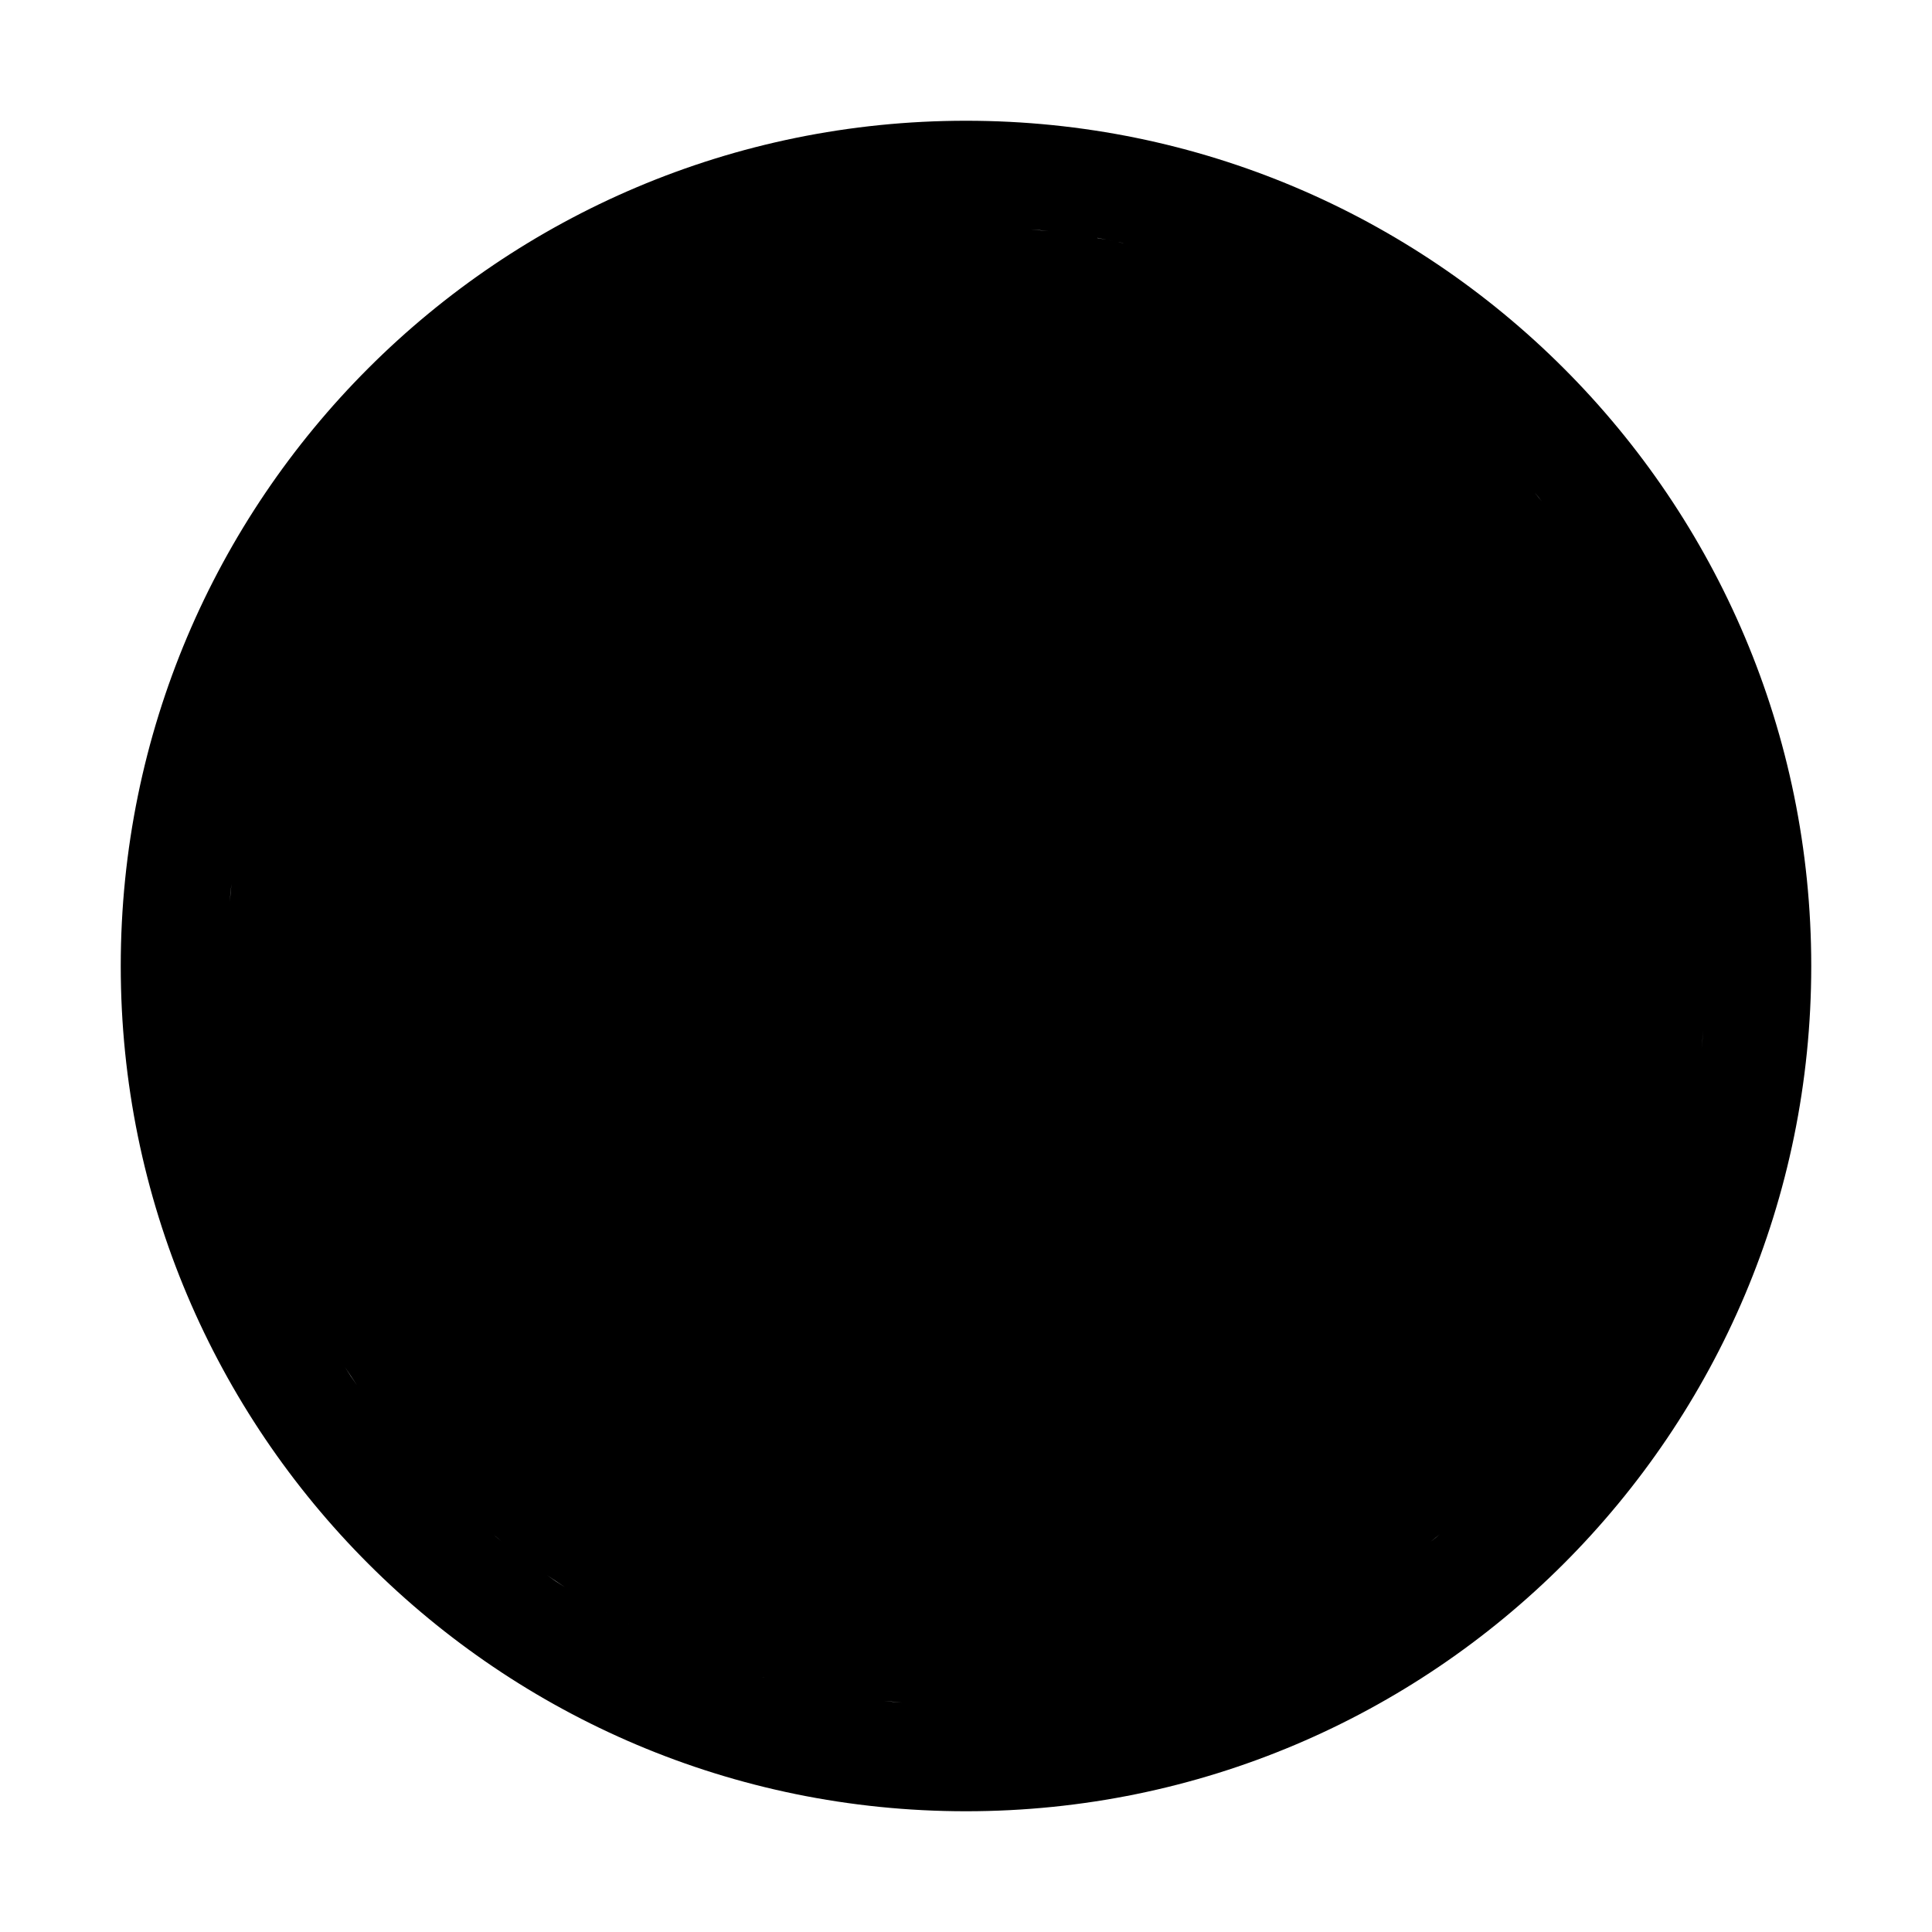
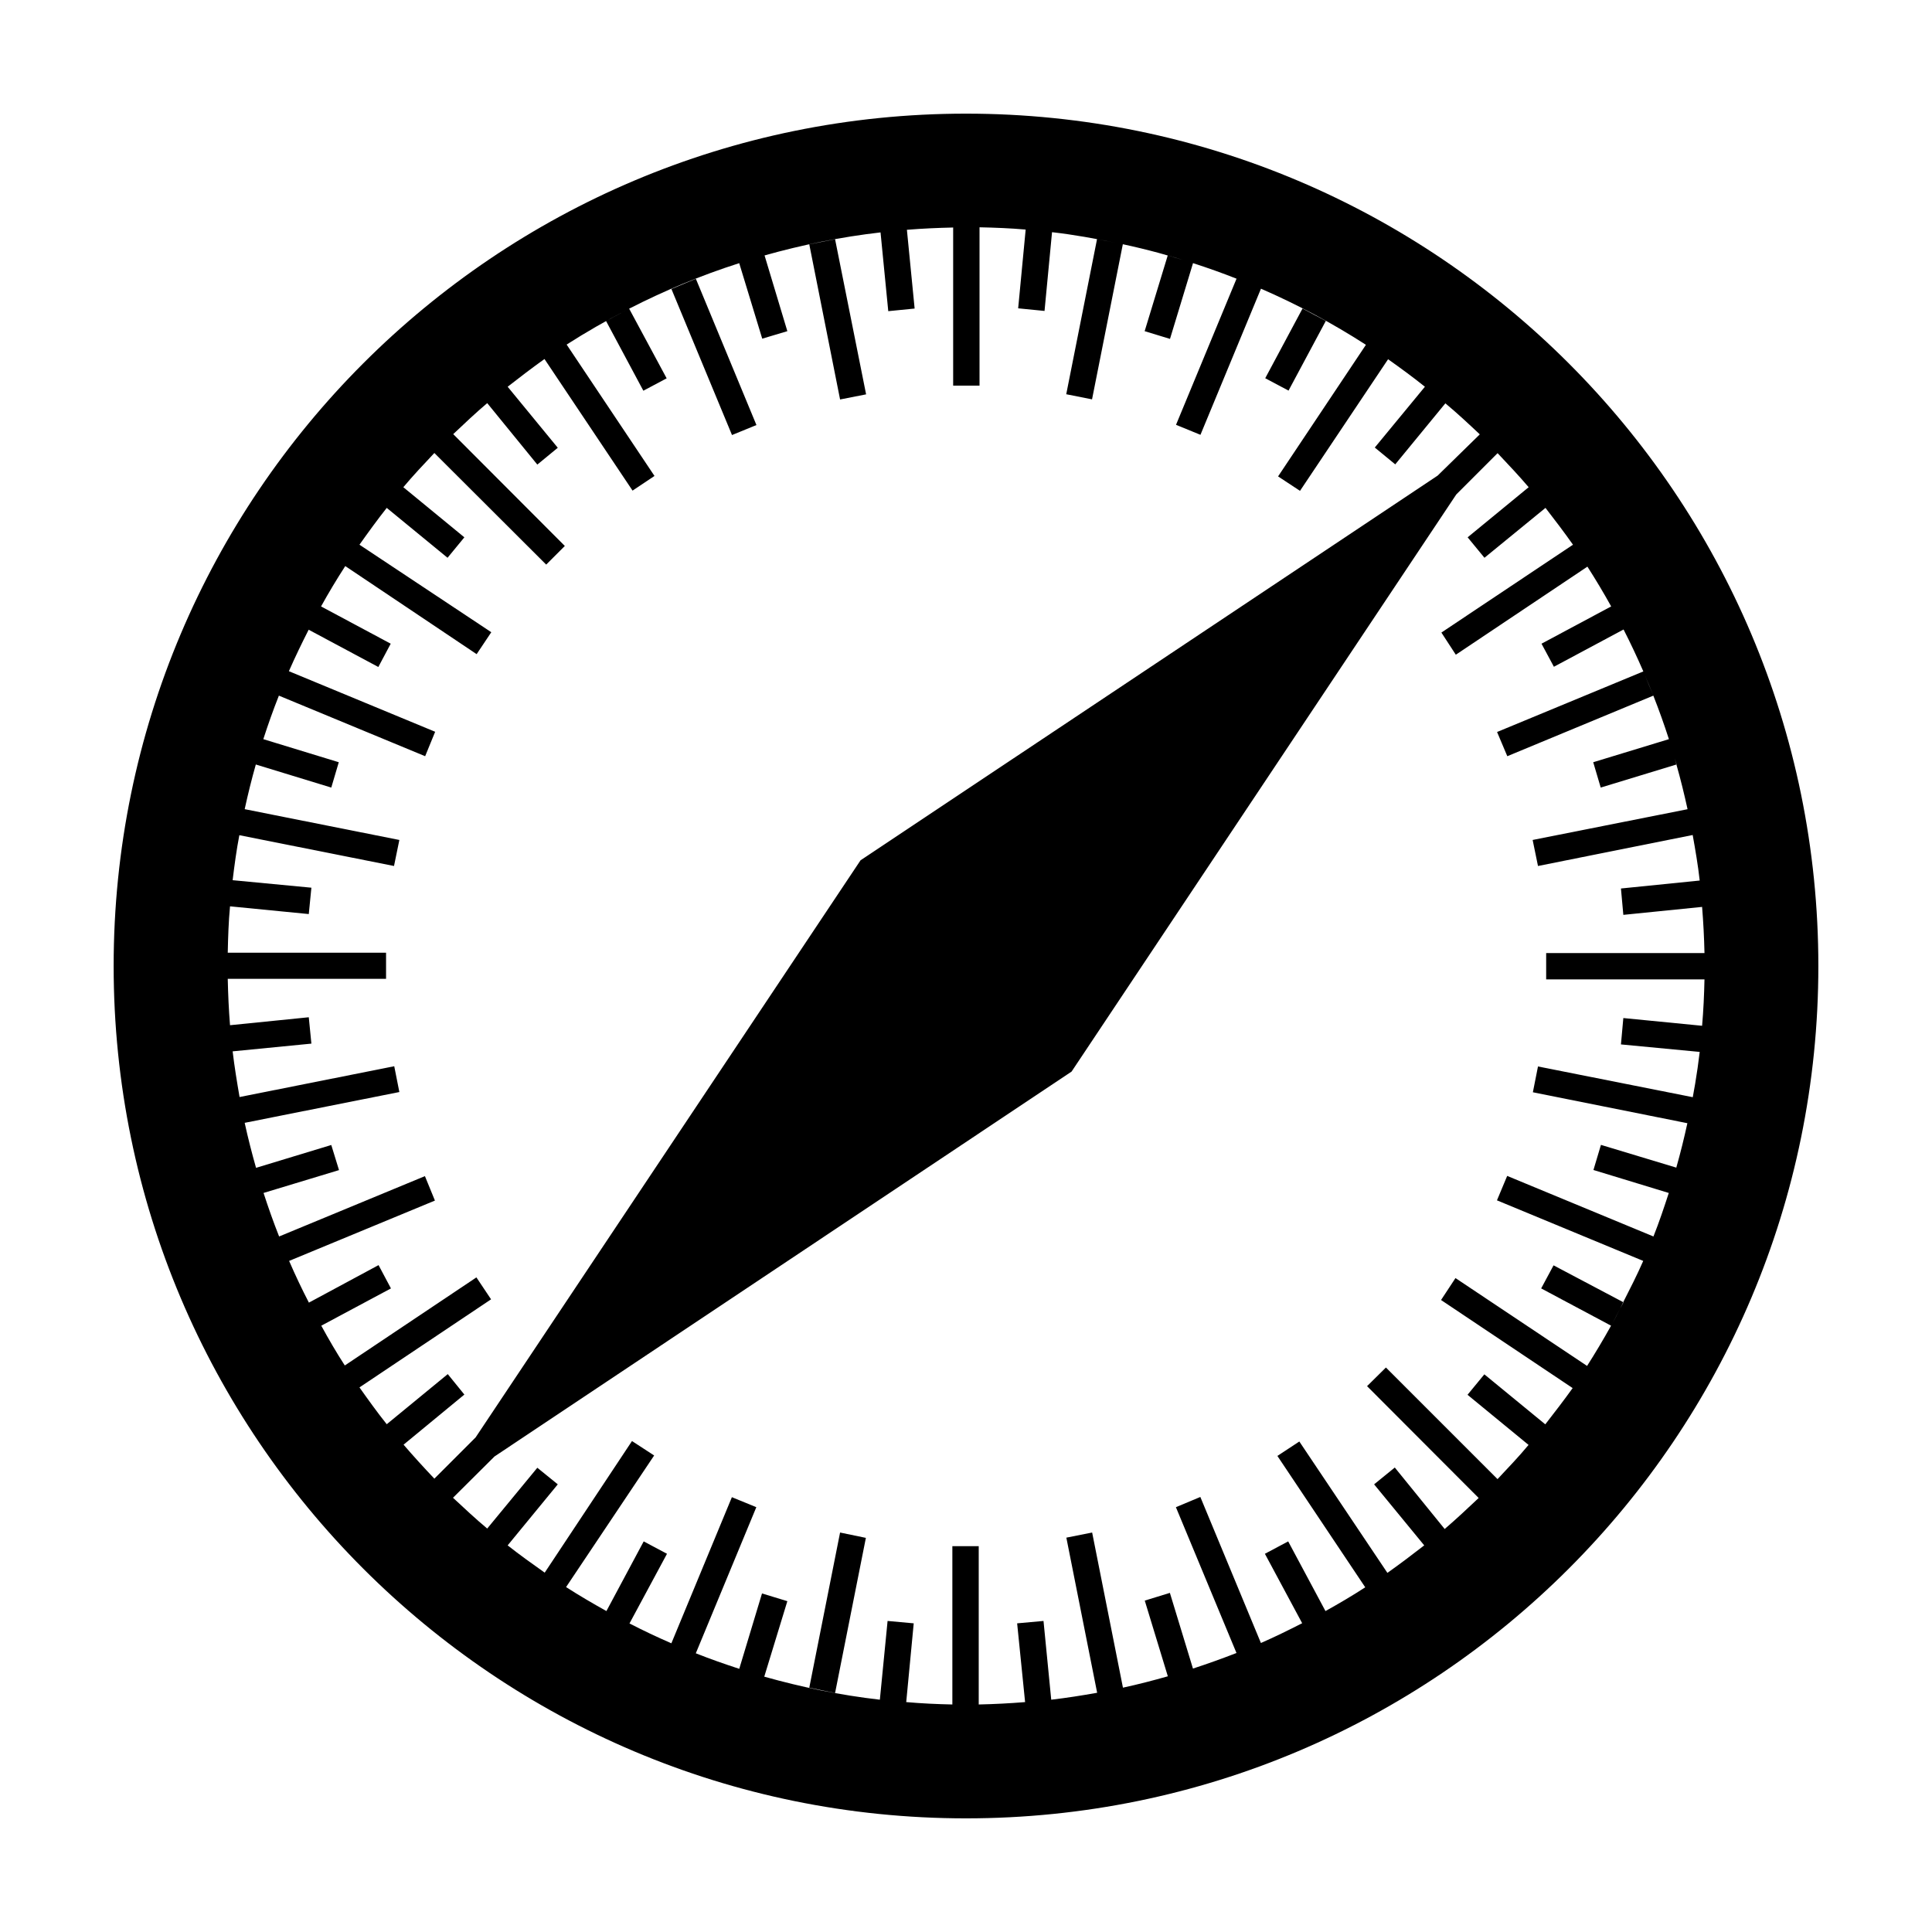
- <svg xmlns="http://www.w3.org/2000/svg" width="16" height="16" version="1.1" viewBox="0 0 16 16">
-   <path d="m8 1c-3.867 0-7 3.133-7 7 0 3.867 3.133 7 7 7 3.867 0 7-3.133 7-7 0-3.867-3.133-7-7-7zm1.088.97.214.043-.256 1.287-.214-.043zm-2.175 12.057-.214-.043.256-1.287.214.043zm2.761-11.921.209.064-.191.628-.209-.064zm-3.346 11.787-.209-.064.191-.628.209.064zm4.119-11.511-.503 1.213-.202-.084.502-1.213.202.084zm-4.89 11.234.502-1.212.202.084-.502 1.212-.202-.084zm5.235-11.07.192.103-.309.579-.193-.103zm-5.581 10.907-.192-.103.31-.578.193.103zm8.245-8.244-.578.31-.103-.193.577-.31a5.868 5.868 0 00-.197-.328l-1.091.73-.12-.183 1.091-.73c-.073-.104-.15-.205-.229-.306l-.506.416-.139-.17.506-.416c-.082-.096-.17-.189-.257-.282l-.342.342-3.191 4.785-4.785 3.191-.344.342c.093.088.187.175.284.257l.416-.506.17.139-.416.506c.099.079.202.153.306.227l.725-1.091.183.12-.73 1.091c.768.495 1.651.823 2.603.933l.063-.653.219.022-.063.653c.128.011.254.017.383.019v-1.313h.219v1.313c.129-.003.257-.009.383-.019l-.065-.653.219-.022.065.653c.128-.015.254-.034.38-.057l-.256-1.286.214-.043.256 1.286c.126-.027.248-.059.37-.094l-.191-.628.209-.064.191.628-.204.063c.193-.055.38-.119.564-.191l-.501-1.211.202-.084.502 1.211c.117-.051.231-.105.344-.163l-.309-.577.193-.103.31.578c.112-.062.223-.126.33-.196l-.73-1.091.183-.12.73 1.091c.104-.073.205-.15.306-.229l-.416-.506.17-.139.416.508c.095-.082.189-.169.282-.257l-.927-.927.156-.156.927.927c.088-.093.175-.185.257-.284l-.506-.416.139-.17.506.416.001-0c.079-.102.156-.202.227-.301l-1.091-.73.12-.183 1.091.73c.178-.276.333-.568.466-.872l-1.212-.502.084-.202 1.213.502c.19-.483.321-.994.383-1.529l-.653-.063.022-.219.653.063c.011-.128.017-.254.019-.383l-1.313-0v-.219h1.313c-.003-.129-.009-.257-.019-.383l-.653.065-.022-.219.653-.065a6.084 6.084 0 00-.63-2.082zm-10.904 5.582.577-.309.103.193-.578.31c.061.112.126.221.195.328l1.091-.73.121.183-1.091.73v-.001c.073.104.147.207.227.306l.506-.416.139.17-.506.416c.082.095.17.189.257.282l.342-.342 3.191-4.785 4.785-3.191.35-.342c-.093-.088-.185-.175-.284-.257l-.416.506-.17-.139.416-.506c-.098-.079-.202-.153-.306-.227l-.73 1.091-.183-.121.73-1.091c-.768-.495-1.651-.823-2.603-.932l-.063.653-.219-.022.063-.653c-.128-.011-.254-.017-.383-.019v1.312h-.22v-1.312c-.129.003-.257.009-.383.019l.066.653-.219.022-.066-.653c-.951.109-1.835.435-2.603.93l.73 1.091-.183.121-.73-1.091c-.104.074-.205.151-.306.23l.415.506-.169.139-.416-.508c-.096.082-.189.17-.282.257l.927.927-.156.156-.927-.927c-.088.093-.175.187-.257.284l.506.416-.139.17-.506-.416c-.079.099-.153.202-.227.306l1.094.725-.121.183-1.091-.73a5.963 5.963 0 00-.2.335l.578.308-.103.194-.578-.309a6.226 6.226 0 00-.162.344l1.212.503-.084.202-1.212-.502c-.047.119-.09.24-.129.362l.627.191-.064.209-.626-.19c-.035.122-.065.245-.092.37l1.283.256-.043.214-1.283-.256c-.023.123-.041.248-.056.373l.654.063-.022.219-.653-.063c-.011.128-.017.254-.019.383l1.312 0v.219h-1.312c.003.129.009.257.019.383l.653-.065.022.219-.654.065c.015.128.035.253.057.378l1.284-.256.043.214-1.284.256c.027.126.06.249.094.372l.624-.19.064.209-.626.19a6.076 6.076 0 00.129.36l1.209-.501.084.202-1.209.501c.051.118.106.232.164.345zm11.067-5.235.084.202-1.212.502-.084-.202zm.276.772-.628.191-.064-.209.628-.191zm.135.584-1.287.256-.043-.214 1.287-.256zm-.042 2.39-1.287-.256.043-.214 1.287.256-.043.214zm-.157.58-.628-.191.064-.209.628.191zm-11.52-4.145.075-.181a6.656 6.656 0 00-.075.181zm11.041 5.246-.58-.309.103-.193.58.309zm-8.335-8.333.193-.103.31.578-.193.103zm.744-.349.502 1.213-.202.084-.502-1.212zm.569-.194.191.628-.209.064-.191-.628zm.586-.134.256 1.287-.214.043-.256-1.287.214-.043zm7.19 5.492-.014-.145c.003.049.008.095.014.145zm-.957-2.79-.099-.148c.032.049.065.098.099.148zm-.38-.522-.06-.074c.022.025.041.049.06.074zm-.848-.861-.073-.06c.027.022.049.041.073.06zm-.445-.34-.148-.098c.049.034.099.066.148.098zm-2.792-1.038-.148-.014c.049.003.099.008.148.014zm-1.216-.017-.148.014c.049-.003.098-.008.148-.014zm-2.79.957-.148.098c.049-.033.098-.065.148-.098zm-.522.38-.071.058c.024-.019.046-.038.071-.058zm-.861.848-.06.073c.022-.025.041-.049.06-.073zm-.34.445-.098.148c.034-.049.066-.098.098-.148zm-1.038 2.792-.014.148c.003-.049.008-.098.014-.148zm-.017 1.217.014.148c-.003-.049-.008-.099-.014-.148zm.957 2.786.098.148c-.033-.046-.065-.095-.098-.148zm.438.596c-.019-.024-.038-.046-.058-.071zm.79.79.071.058c-.025-.019-.047-.038-.071-.058zm.445.337.148.099c-.049-.03-.098-.063-.148-.099zm2.792 1.041.148.014c-.049-.003-.098-.008-.148-.014zm1.217.017.145-.014c-.049.003-.095.008-.145.014zm2.789-.957.148-.099c-.049.032-.099.065-.148.099zm.522-.38.074-.06c-.025.022-.049.041-.074.06zm.479-.43.01-.01zm.382-.418.06-.073c-.022.025-.041.049-.06.073zm1.395-3.385c-.005.049-.008.099-.014.148zm-.957 2.792c-.033.049-.066.099-.099.148z" />
+ <svg xmlns="http://www.w3.org/2000/svg" width="17" height="17" version="1.1" viewBox="0 0 17 17">
+   <path d="m8.5 1a7.5 7.5 0 00-7.5 7.5 7.5 7.5 0 007.5 7.5 7.5 7.5 0 007.5-7.5 7.5 7.5 0 00-7.5-7.5zm-.113 1v1.393h.232v-1.393c.137.003.27.008.406.02l-.066.693.232.023.066-.693c.194.022.384.057.572.096l-.176-.035-.271 1.365.227.045.271-1.365c.21.045.416.101.617.166.129.042.257.087.383.137.072.028.144.057.215.088.322.14.631.305.924.494l-.773 1.158.193.127.775-1.158c.11.078.221.159.324.242l-.441.535.18.148.441-.537c.105.087.204.18.303.273l-.371.363-5.078 3.385-3.387 5.078-.363.363c-.093-.098-.184-.198-.271-.299l.535-.441-.146-.18-.537.441c-.084-.105-.162-.214-.24-.324l1.158-.775-.129-.193-1.158.775c-.074-.114-.142-.231-.207-.35l.613-.328-.109-.205-.613.33c-.062-.12-.12-.242-.174-.367l1.283-.531-.088-.215-1.283.531c-.05-.126-.095-.254-.137-.383l.664-.201-.068-.221-.662.201c-.037-.13-.071-.263-.1-.396l1.361-.271-.045-.227-1.361.271c-.023-.133-.045-.267-.061-.402l.693-.068-.023-.232-.693.07c-.011-.134-.017-.272-.02-.408h1.393v-.23h-1.393c.003-.137.007-.272.02-.408l.693.068.023-.232-.693-.066c.016-.133.034-.266.059-.396l1.361.271.047-.229-1.361-.271c.029-.133.061-.263.098-.393l.664.203.066-.223-.664-.203c.042-.13.087-.257.137-.383l1.287.533.088-.215-1.287-.533c.054-.123.113-.245.174-.365l.613.328.109-.205-.613-.328c.067-.121.138-.239.213-.355l1.156.775.129-.193-1.16-.77c.078-.11.157-.219.24-.324l.535.439.148-.18-.537-.441c.087-.104.18-.202.273-.301l.984.982.164-.164-.982-.984c.098-.093.197-.186.299-.273l.441.541.18-.148-.441-.537c.107-.084.214-.165.324-.244l.775 1.158.193-.129-.773-1.156c.17-.109.345-.209.525-.303l-.178.096.328.613.205-.109-.33-.613c.309-.158.632-.293.967-.4.074-.024.148-.047.223-.068.33-.093.672-.163 1.022-.203l.068.693.232-.023-.068-.693c.134-.011.27-.017.406-.02zm-1.66.246-.223.068.203.666.221-.066-.201-.668zm4.369.293-.215-.088-.533 1.287.215.088.533-1.287zm-.598-.225-.223-.066-.203.666.223.068.203-.668zm-3.15-.209-.227.045.271 1.365.229-.045-.273-1.365zm-1.225.348-.215.09.533 1.285.215-.088-.533-1.287zm5.338.262-.328.613.205.109.328-.613-.205-.109zm1.717 1.273c.093.098.186.197.273.299l-.537.441.148.18.537-.439c.084.108.164.214.242.324l-1.158.773.127.195 1.158-.775c.073.114.143.231.209.35l-.613.328.109.203.613-.328c.062.121.12.245.174.369l-1.287.533.09.213 1.285-.533-.074-.178c.025.059.051.118.074.178.05.127.095.253.137.383l-.666.203.066.223.666-.203c-.005-.018-.01-.037-.016-.055l-.043-.141c.015.047.029.094.043.141l.018.055h-.002c.037.13.069.261.098.393.011.049.02.098.029.146l.018.08h-.002c.024.134.047.267.062.402l-.693.07.021.232.693-.07c.011.134.018.27.021.406h-1.393v.232h1.393c-.003.137-.009.272-.021.408l-.693-.068-.021.232.693.066c-.022.188-.054.374-.092.557l-.014.068h-.002c-.029.133-.061.263-.098.393h.002l-.041.137c-.009.029-.018.057-.027.086-.042.129-.085.257-.135.383l-1.287-.533-.09.215 1.287.533c-.054.124-.115.243-.176.363l.002.002-.029.055c-.024.046-.047.092-.072.137l.072-.137c.01-.019.018-.038.027-.057l-.613-.324-.109.203.615.328c-.067.12-.137.238-.211.354l-1.158-.773-.127.193 1.158.775c-.075.105-.157.211-.24.318h-.002l-.535-.439-.148.18.537.441c-.087.105-.18.202-.273.301l-.982-.982-.166.164.982.984c-.098.093-.198.186-.299.273l-.439-.541-.182.148.441.537c-.108.084-.214.164-.324.242l-.775-1.156-.193.127.773 1.156c-.114.074-.231.143-.35.209l-.328-.613-.205.109.328.611c-.12.061-.239.12-.363.174l-.533-1.285-.215.09.533 1.283c-.126.049-.254.095-.383.137l-.203-.666-.221.068.203.666c-.13.037-.261.071-.395.1l-.271-1.365-.227.045.271 1.365c-.134.024-.268.045-.404.061l-.068-.693-.232.021.07.693c-.134.011-.272.018-.408.021v-1.393h-.232v1.393c-.137-.003-.27-.009-.406-.021l.066-.693-.23-.021-.068.693c-.349-.04-.688-.11-1.018-.203l-.025-.008c-.066-.019-.131-.04-.195-.061-.129-.042-.257-.087-.383-.137-.072-.028-.144-.057-.215-.088-.124-.054-.247-.112-.367-.174l.33-.613-.205-.109-.328.613c-.12-.067-.24-.137-.355-.211l.775-1.158-.195-.127-.768 1.158c-.11-.078-.221-.157-.326-.24l.441-.537-.18-.146-.441.535c-.104-.087-.202-.179-.301-.271l.365-.363 5.078-3.387 3.385-5.078.363-.363zm-7.271 10.473.215.088.533-1.287-.215-.088-.533 1.287zm.598.225.195.061c.008.002.017.003.025.006l.203-.664-.223-.068-.201.666zm8.182-4.188.027-.086c.014-.045.026-.091.039-.137l-.666-.201-.066.221.666.203zm.164-.615c.005-.023.011-.045.016-.068l.031-.16-1.365-.271-.045.227 1.363.273zm.045-2.537c-.005-.027-.01-.053-.016-.08l-.029-.146-1.365.271.047.229 1.363-.273zm-7.504 6.139-.271 1.365.227.047.271-1.365-.227-.047z" />
</svg>
